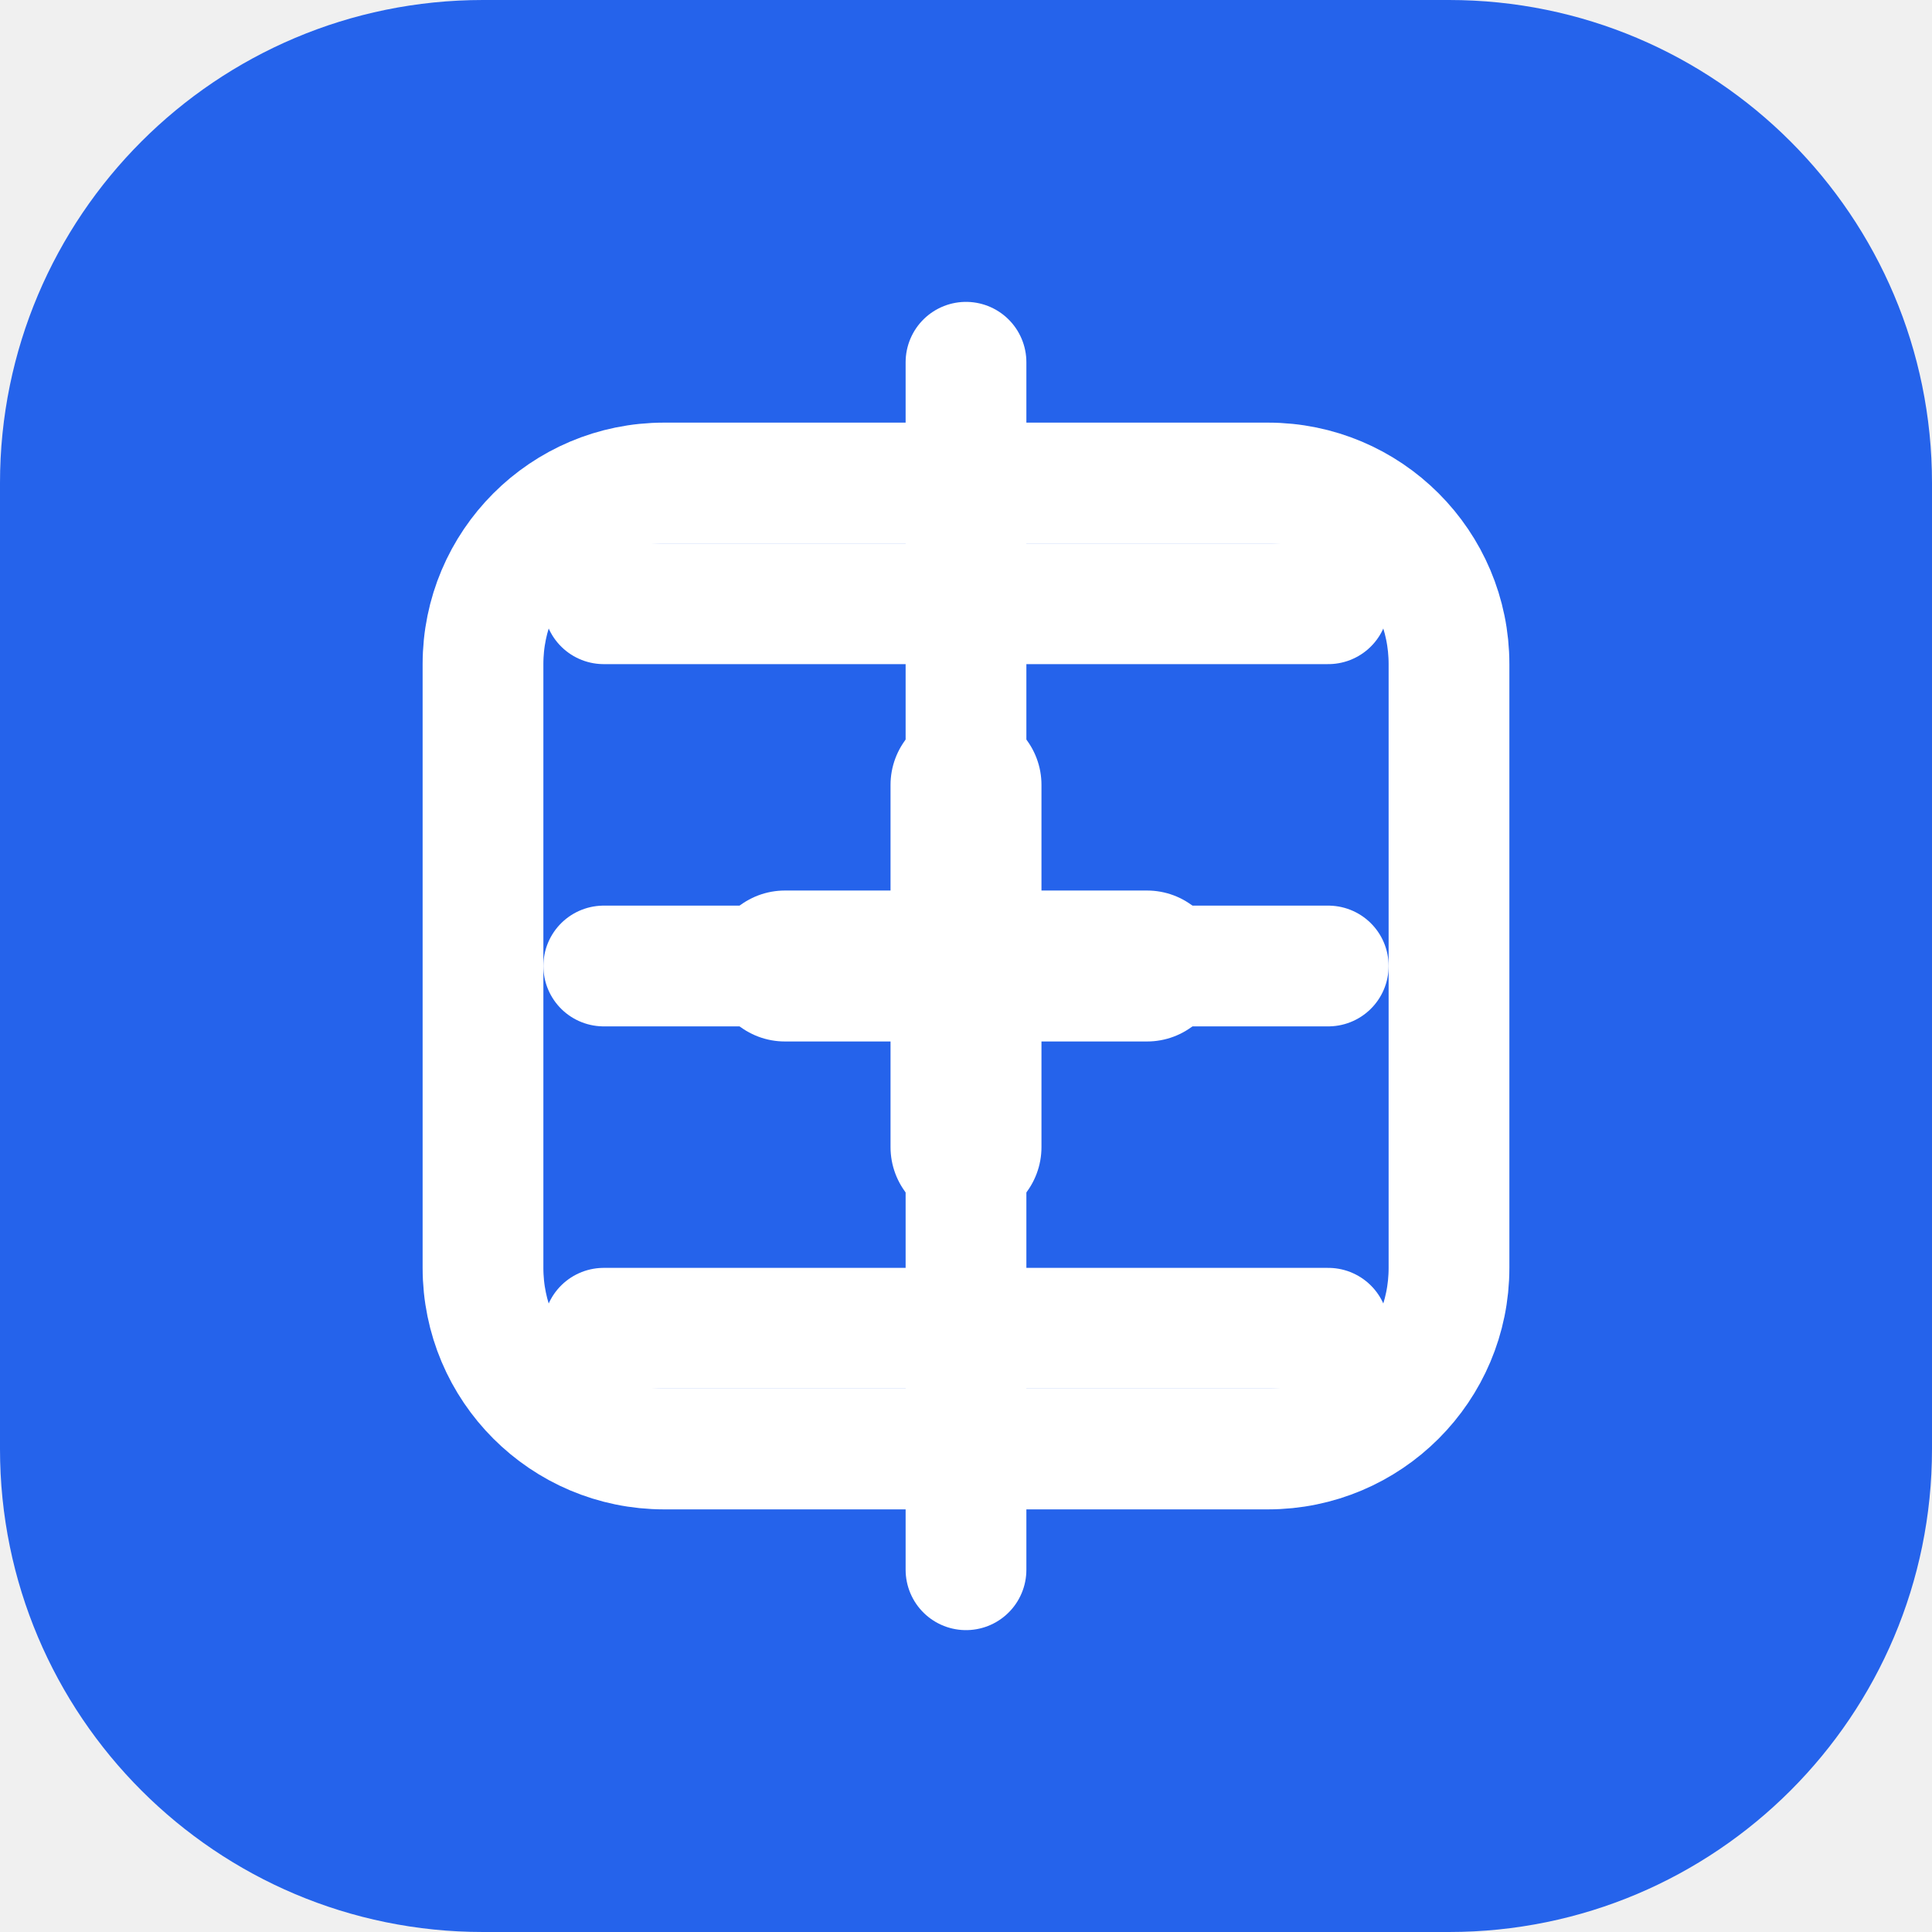
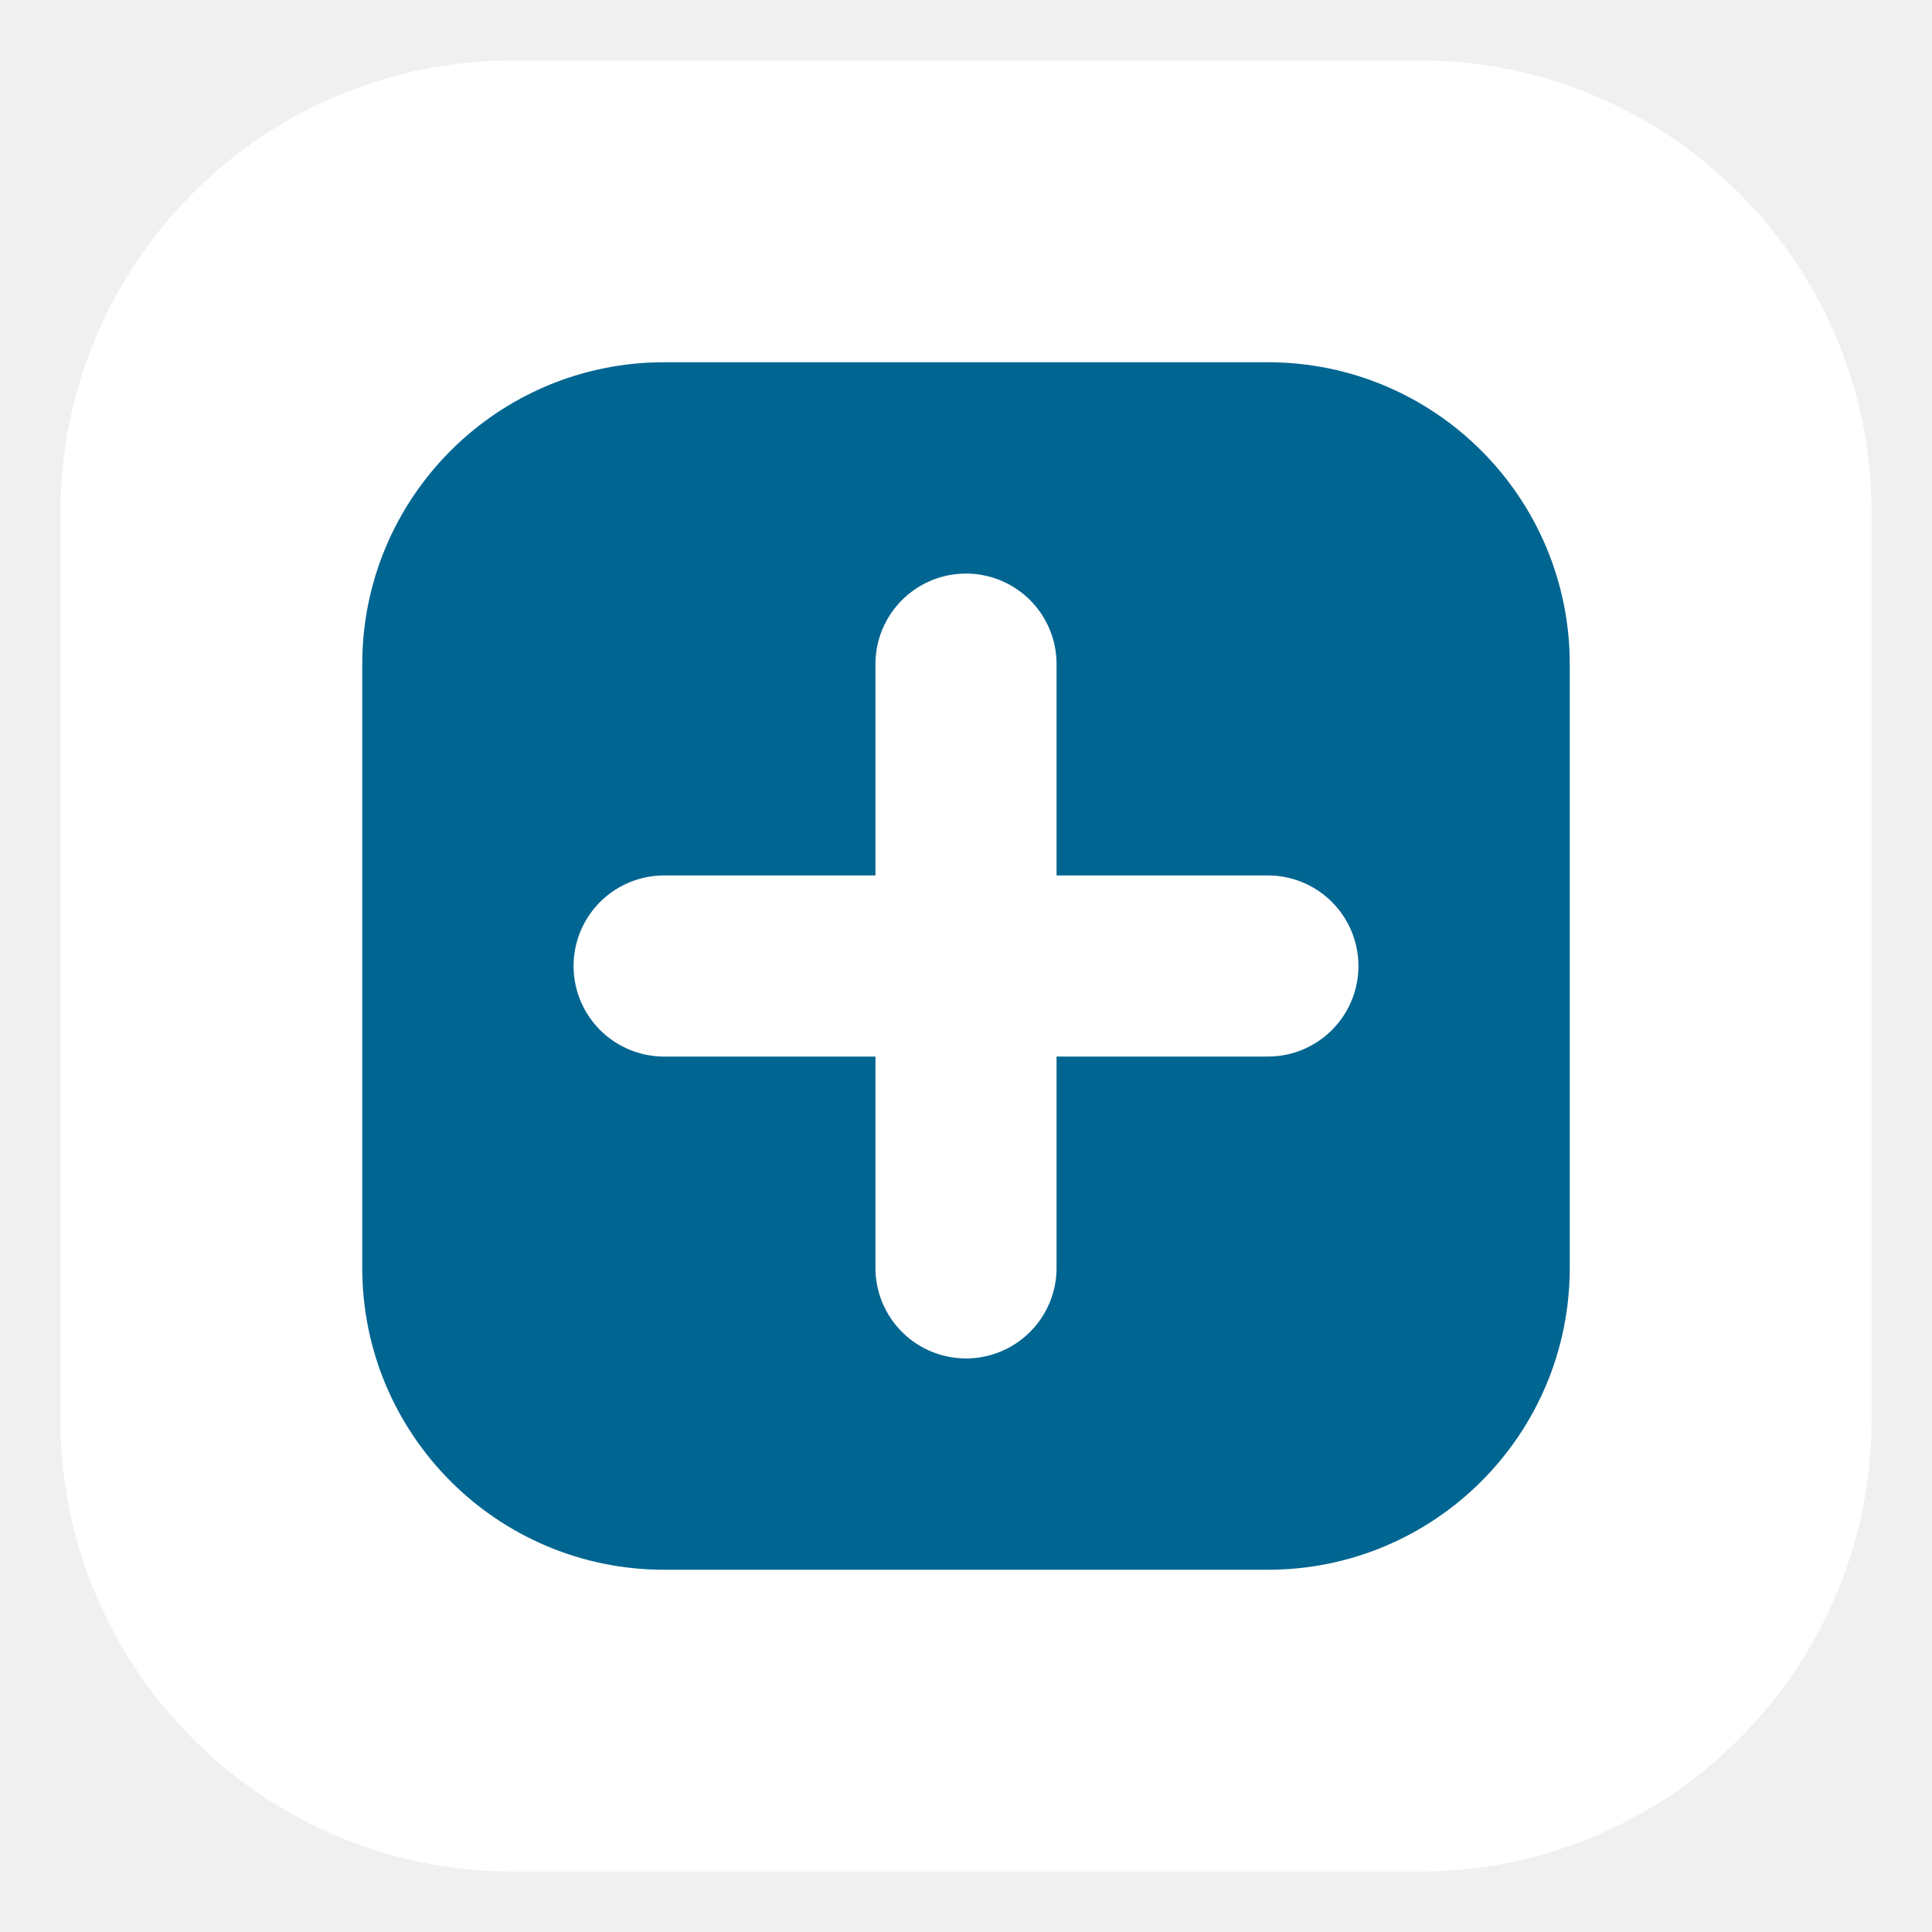
- <svg xmlns="http://www.w3.org/2000/svg" viewBox="0 0 32 32" fill="none">
-   <rect width="32" height="32" rx="8" fill="#2563EB" />
-   <path d="M16 6L16 26M10 16H22M10 10H22M10 22H22" stroke="white" stroke-width="2" stroke-linecap="round" />
-   <rect x="8" y="8" width="16" height="16" rx="3" stroke="white" stroke-width="2" fill="none" />
-   <path d="M13 16H19M16 13V19" stroke="white" stroke-width="2.5" stroke-linecap="round" />
+ <svg xmlns="http://www.w3.org/2000/svg" viewBox="0 0 128 128" fill="none">
+   <rect x="4" y="4" width="120" height="120" rx="30" fill="#FFFFFF" />
+   <rect x="24" y="24" width="80" height="80" rx="20" fill="#006591" />
+   <path d="M44 64 H84 M64 44 V84" stroke="#FFFFFF" stroke-width="12" stroke-linecap="round" stroke-linejoin="round" />
</svg>
